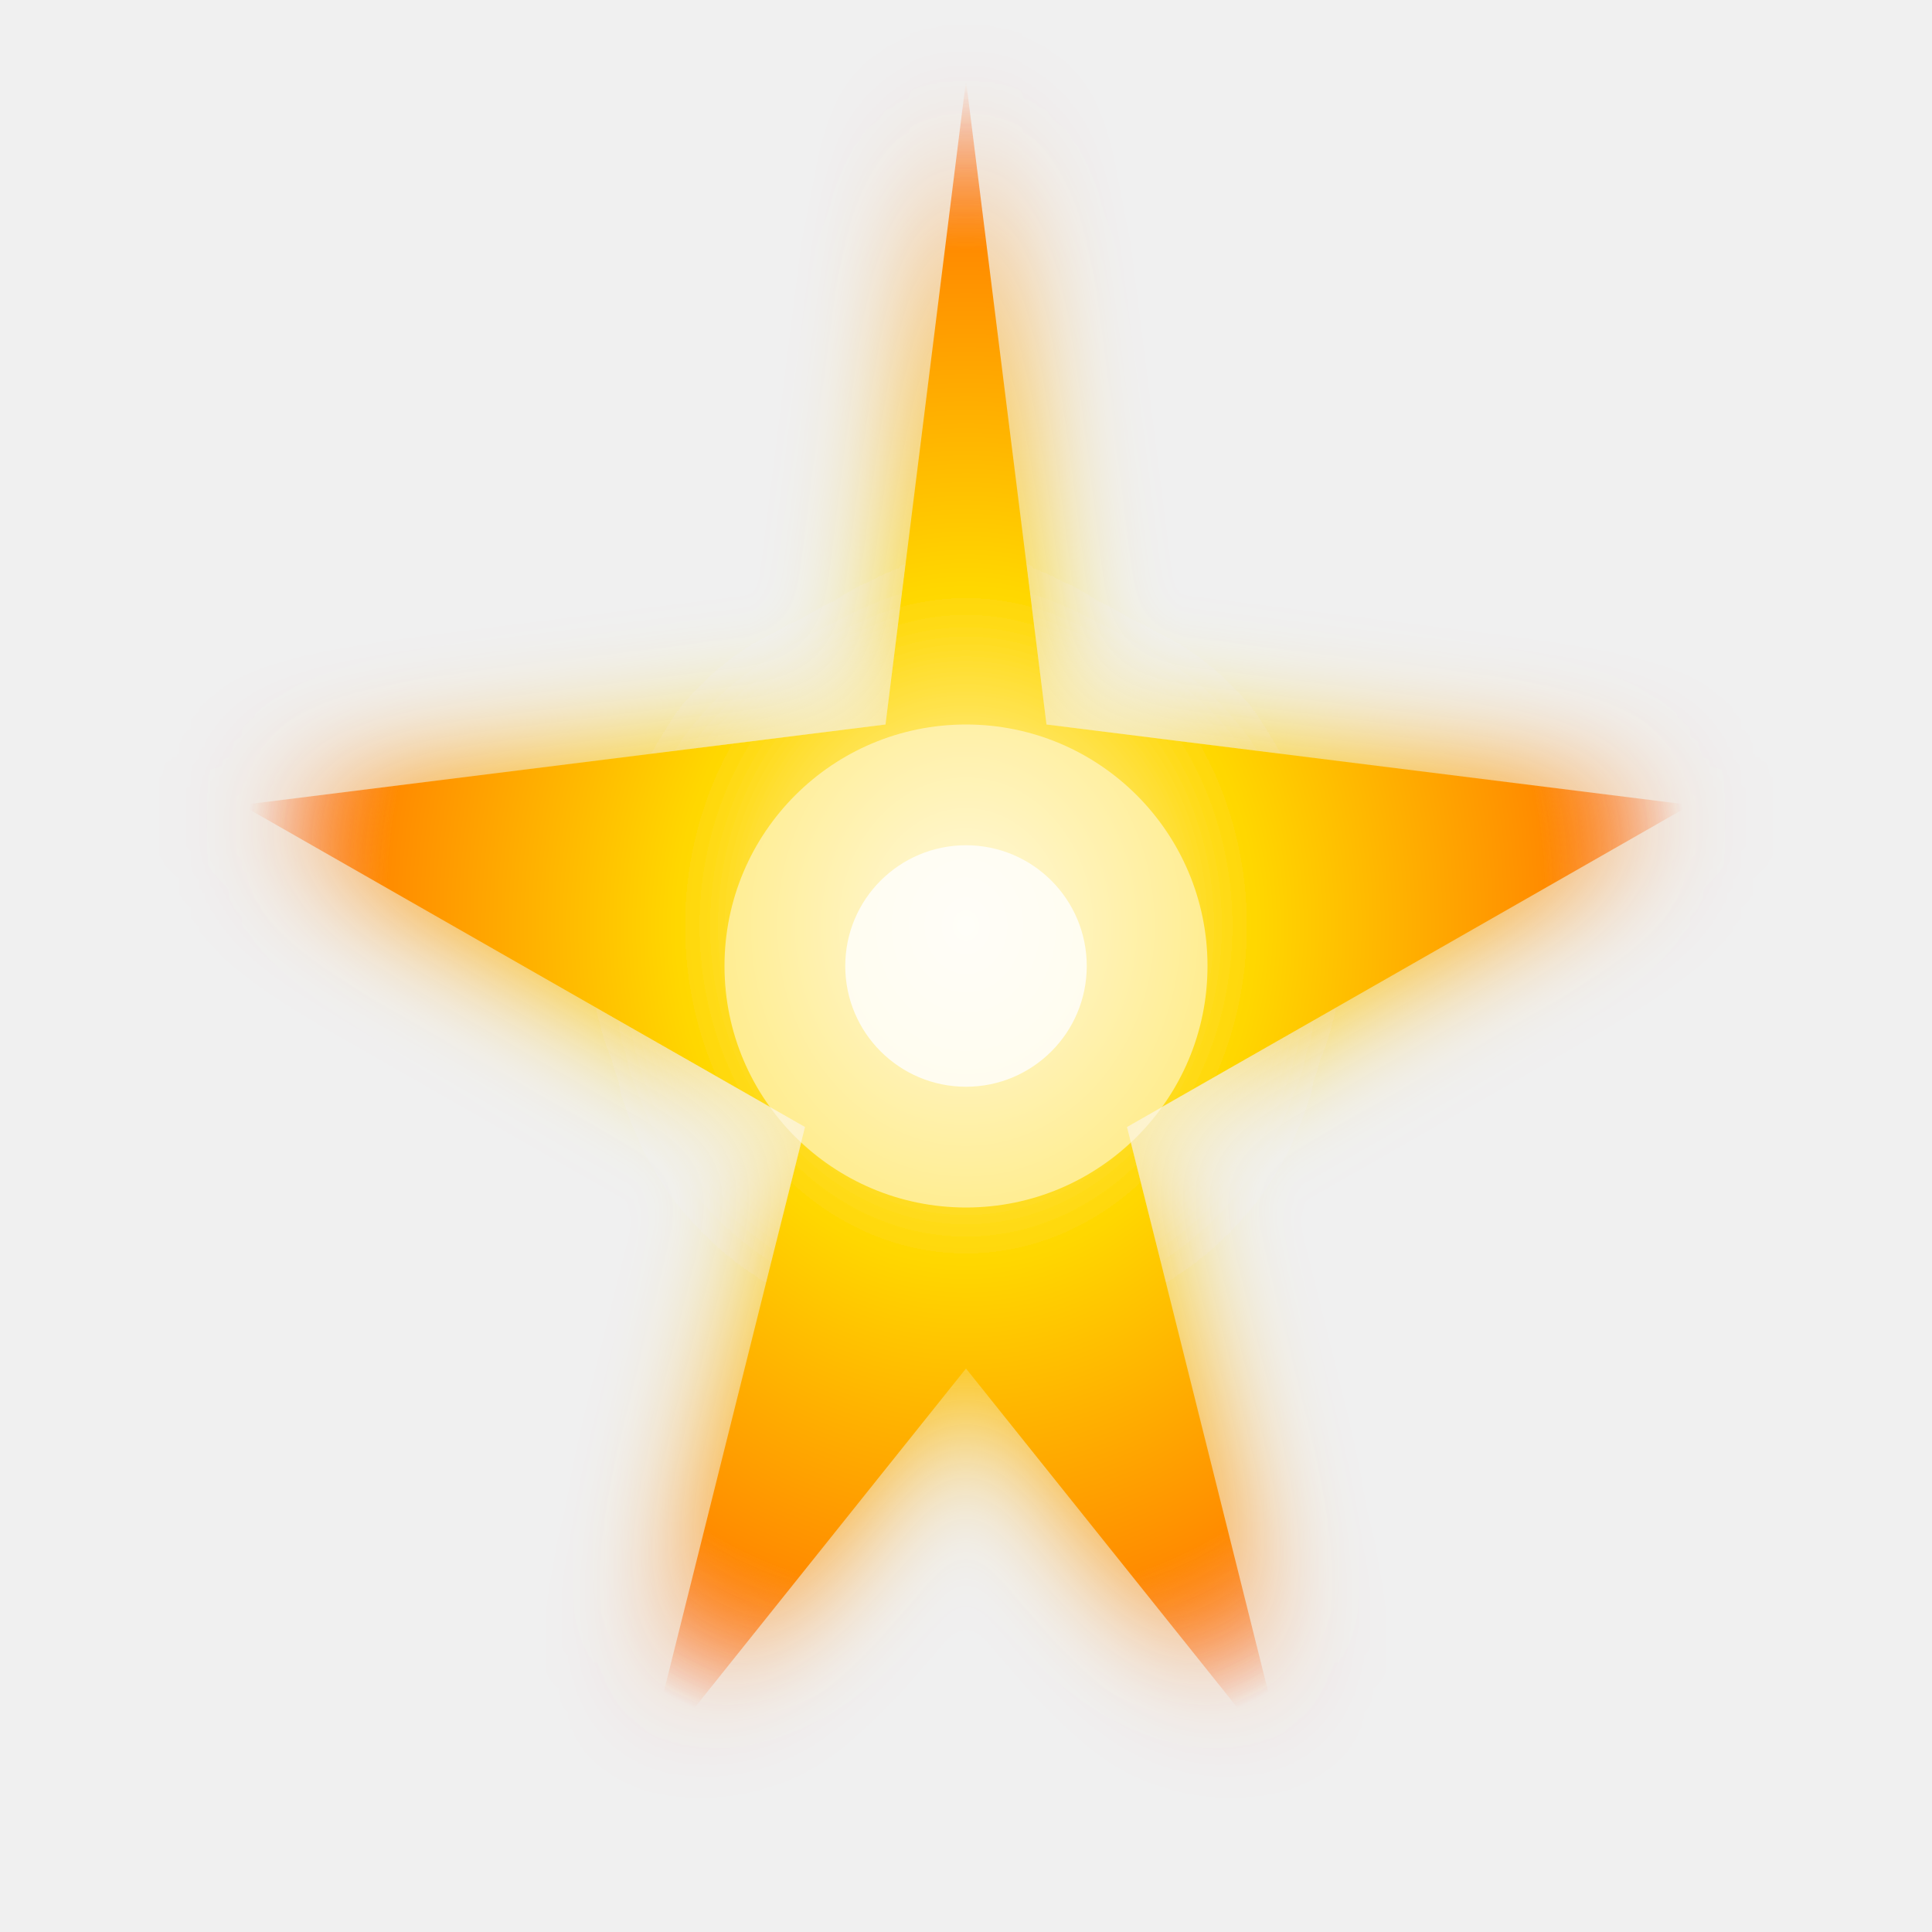
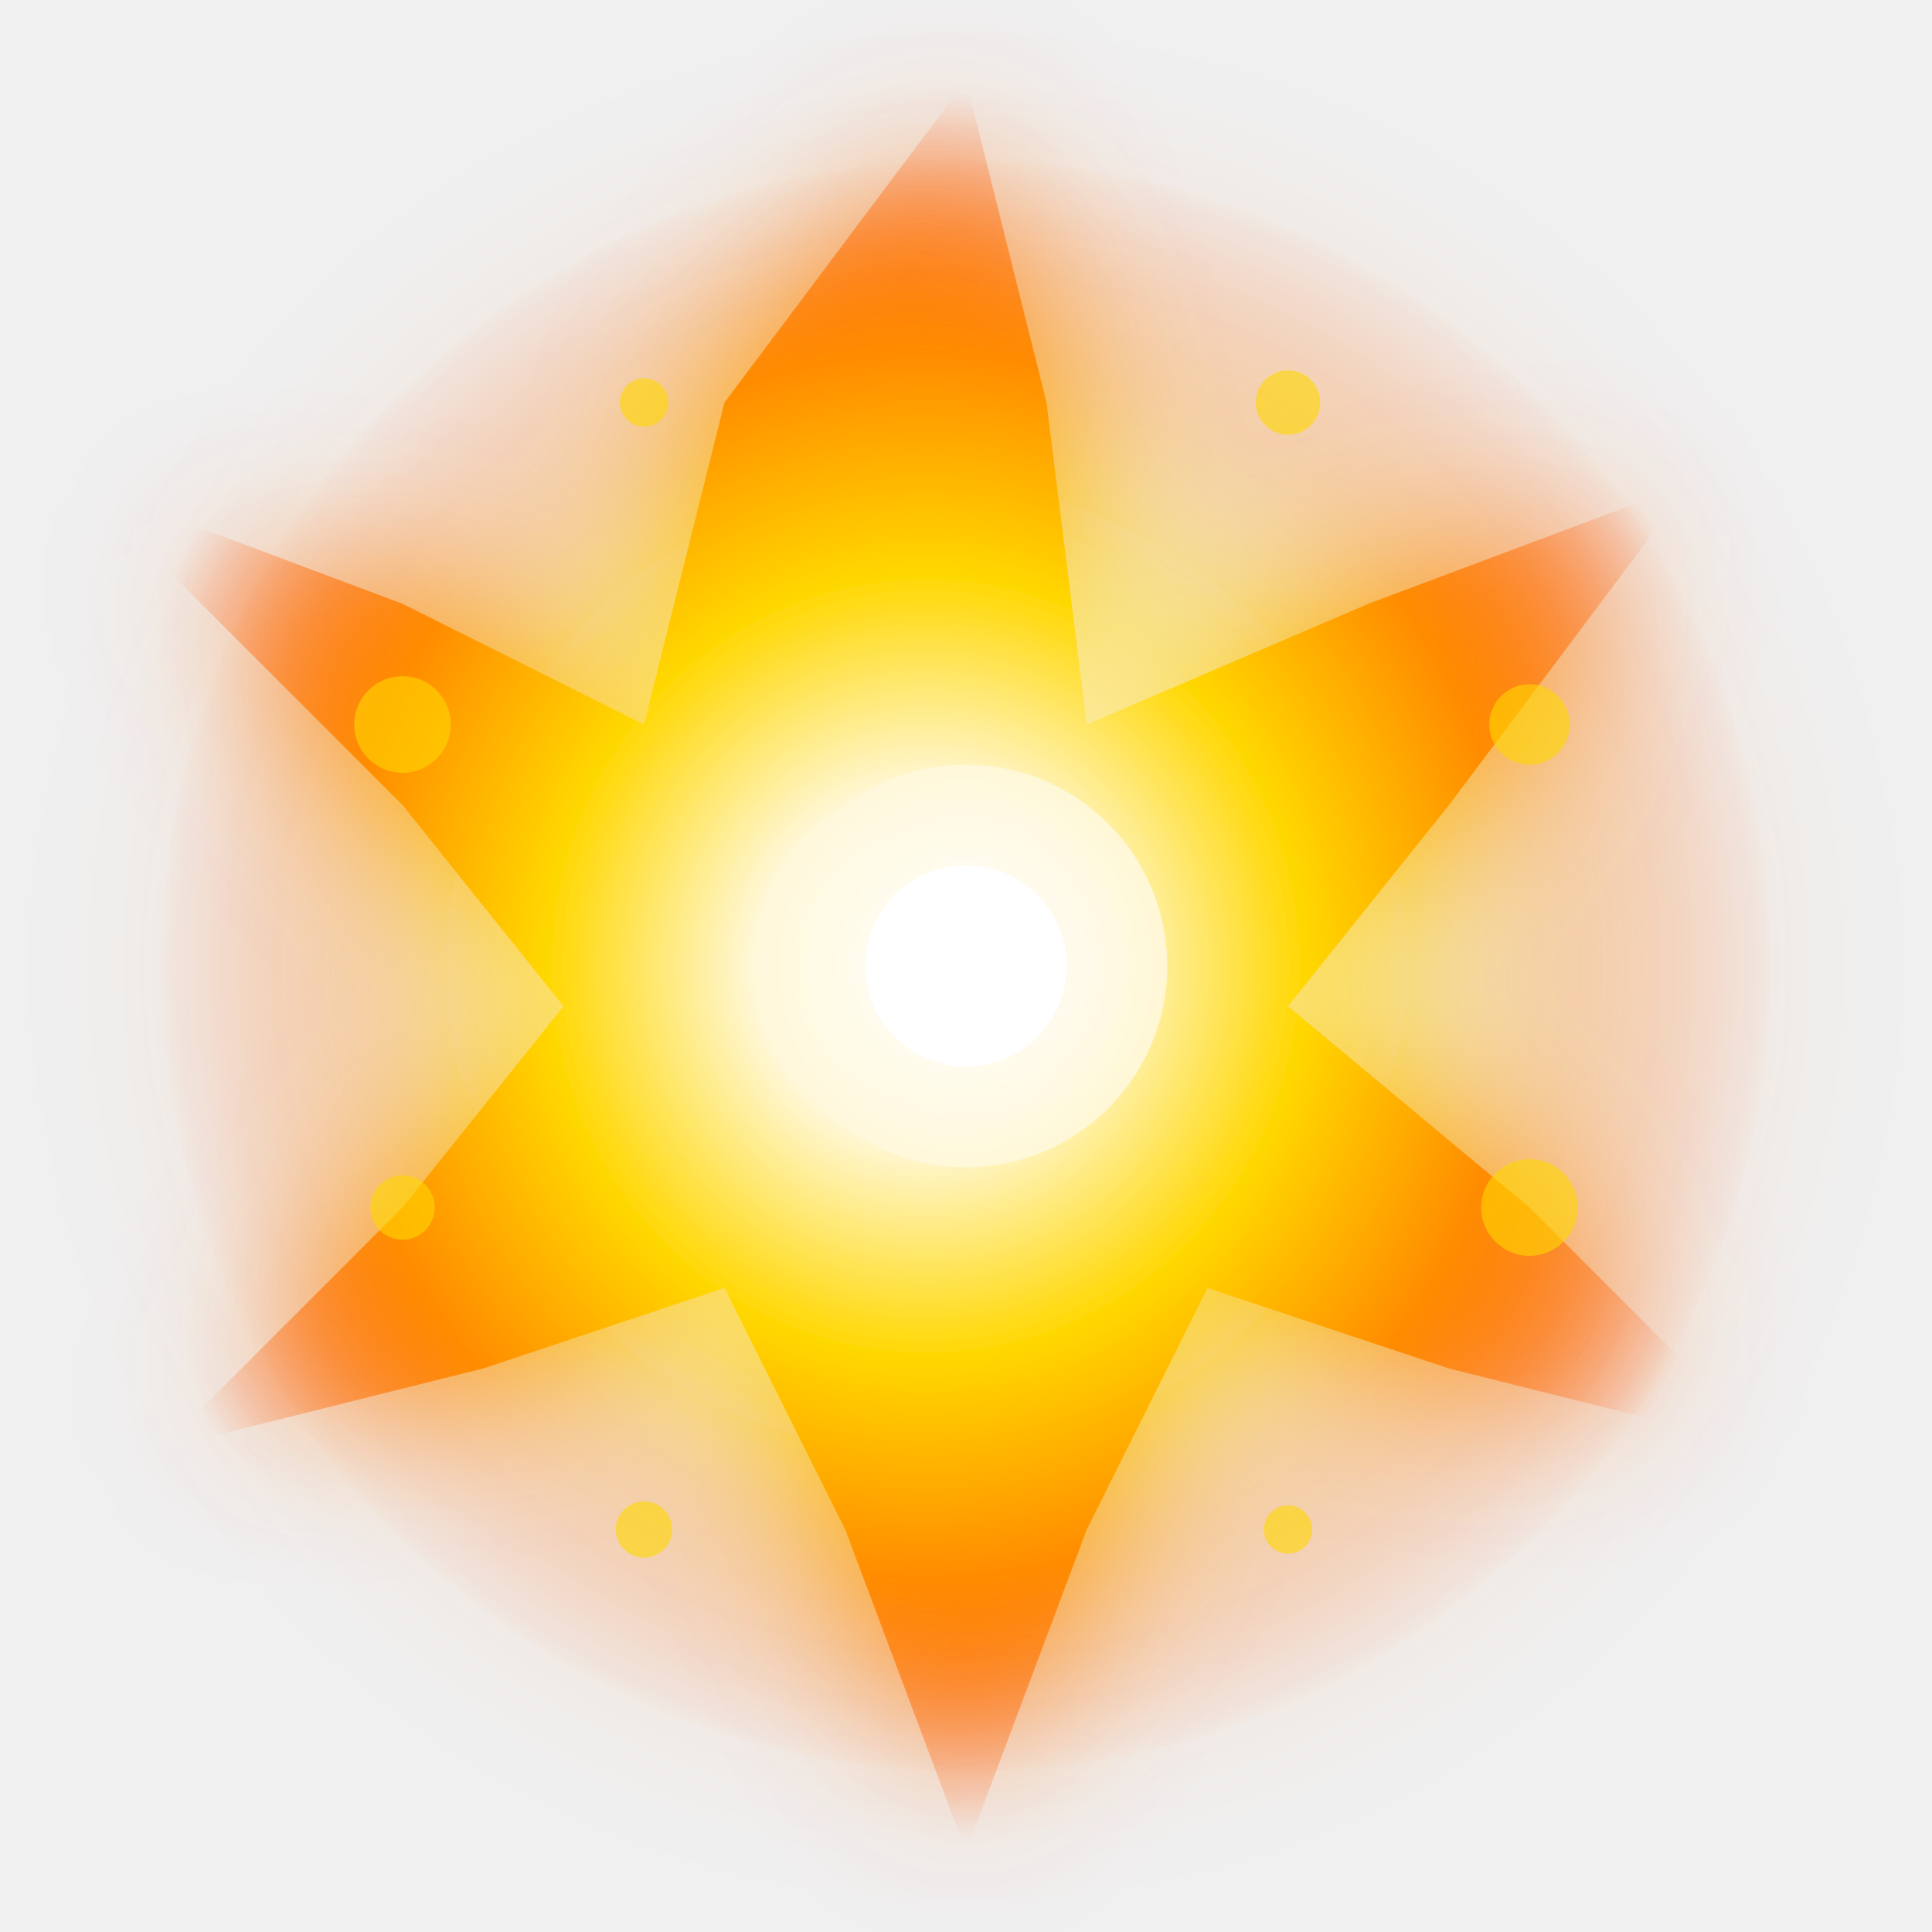
<svg xmlns="http://www.w3.org/2000/svg" viewBox="0 0 48 48" fill="none">
  <defs>
-     <radialGradient id="eg" cx="0.5" cy="0.5" r="0.5">
-       <stop offset="0%" stop-color="#fff8dc" />
-       <stop offset="40%" stop-color="#ffd700" />
-       <stop offset="80%" stop-color="#ff8c00" />
+     <radialGradient id="emberGlow" cx="0.5" cy="0.5" r="0.5">
+       <stop offset="0%" stop-color="#ffffff" />
+       <stop offset="20%" stop-color="#fff8dc" />
+       <stop offset="45%" stop-color="#ffd700" />
+       <stop offset="70%" stop-color="#ff8c00" />
      <stop offset="100%" stop-color="#ff450000" />
    </radialGradient>
-     <filter id="eglow">
-       <feGaussianBlur stdDeviation="1.5" result="b" />
+     <radialGradient id="emberCore" cx="0.5" cy="0.5" r="0.5">
+       <stop offset="0%" stop-color="#ffffff" />
+       <stop offset="100%" stop-color="#fff8dc" />
+     </radialGradient>
+     <filter id="emberGlowFilter">
+       <feGaussianBlur stdDeviation="2" result="b" />
      <feMerge>
        <feMergeNode in="b" />
        <feMergeNode in="SourceGraphic" />
      </feMerge>
    </filter>
  </defs>
-   <g filter="url(#eglow)">
-     <path d="M24 2 L26 18 L42 20 L28 28 L32 44 L24 34 L16 44 L20 28 L6 20 L22 18Z" fill="url(#eg)" />
-     <circle cx="24" cy="24" r="6" fill="#fff8dc" opacity="0.6" />
-     <circle cx="24" cy="24" r="3" fill="#ffffff" opacity="0.8" />
+   <circle cx="24" cy="24" r="20" fill="url(#emberGlow)" opacity="0.3" filter="url(#emberGlowFilter)" />
+   <g filter="url(#emberGlowFilter)">
+     <path d="M24 2 L26 10 L27 18 L34 15 L42 12 L36 20 L32 25 L38 30 L44 36 L36 34 L30 32 L27 38 L24 46 L21 38 L18 32 L12 34 L4 36 L10 30 L14 25 L10 20 L2 12 L10 15 L16 18 L18 10Z" fill="url(#emberGlow)" />
+     <path d="M4 4 L10 10 L14 14 L12 12Z" fill="url(#emberGlow)" opacity="0.5" />
+     <path d="M44 4 L38 10 L34 14 L36 12Z" fill="url(#emberGlow)" opacity="0.5" />
+     <path d="M4 44 L10 38 L14 34 L12 36Z" fill="url(#emberGlow)" opacity="0.5" />
+     <path d="M44 44 L38 38 L34 34 L36 36Z" fill="url(#emberGlow)" opacity="0.5" />
+     <circle cx="24" cy="24" r="5" fill="url(#emberCore)" opacity="0.9" />
+     <circle cx="24" cy="24" r="2.5" fill="#ffffff" opacity="1" />
+   </g>
+   <g fill="#ffd700" opacity="0.6">
+     <circle cx="10" cy="18" r="1.2" />
+     <circle cx="38" cy="18" r="1" />
+     <circle cx="10" cy="30" r="0.8" />
+     <circle cx="38" cy="30" r="1.2" />
+     <circle cx="16" cy="10" r="0.6" />
+     <circle cx="32" cy="10" r="0.8" />
+     <circle cx="16" cy="38" r="0.7" />
+     <circle cx="32" cy="38" r="0.6" />
  </g>
</svg>
